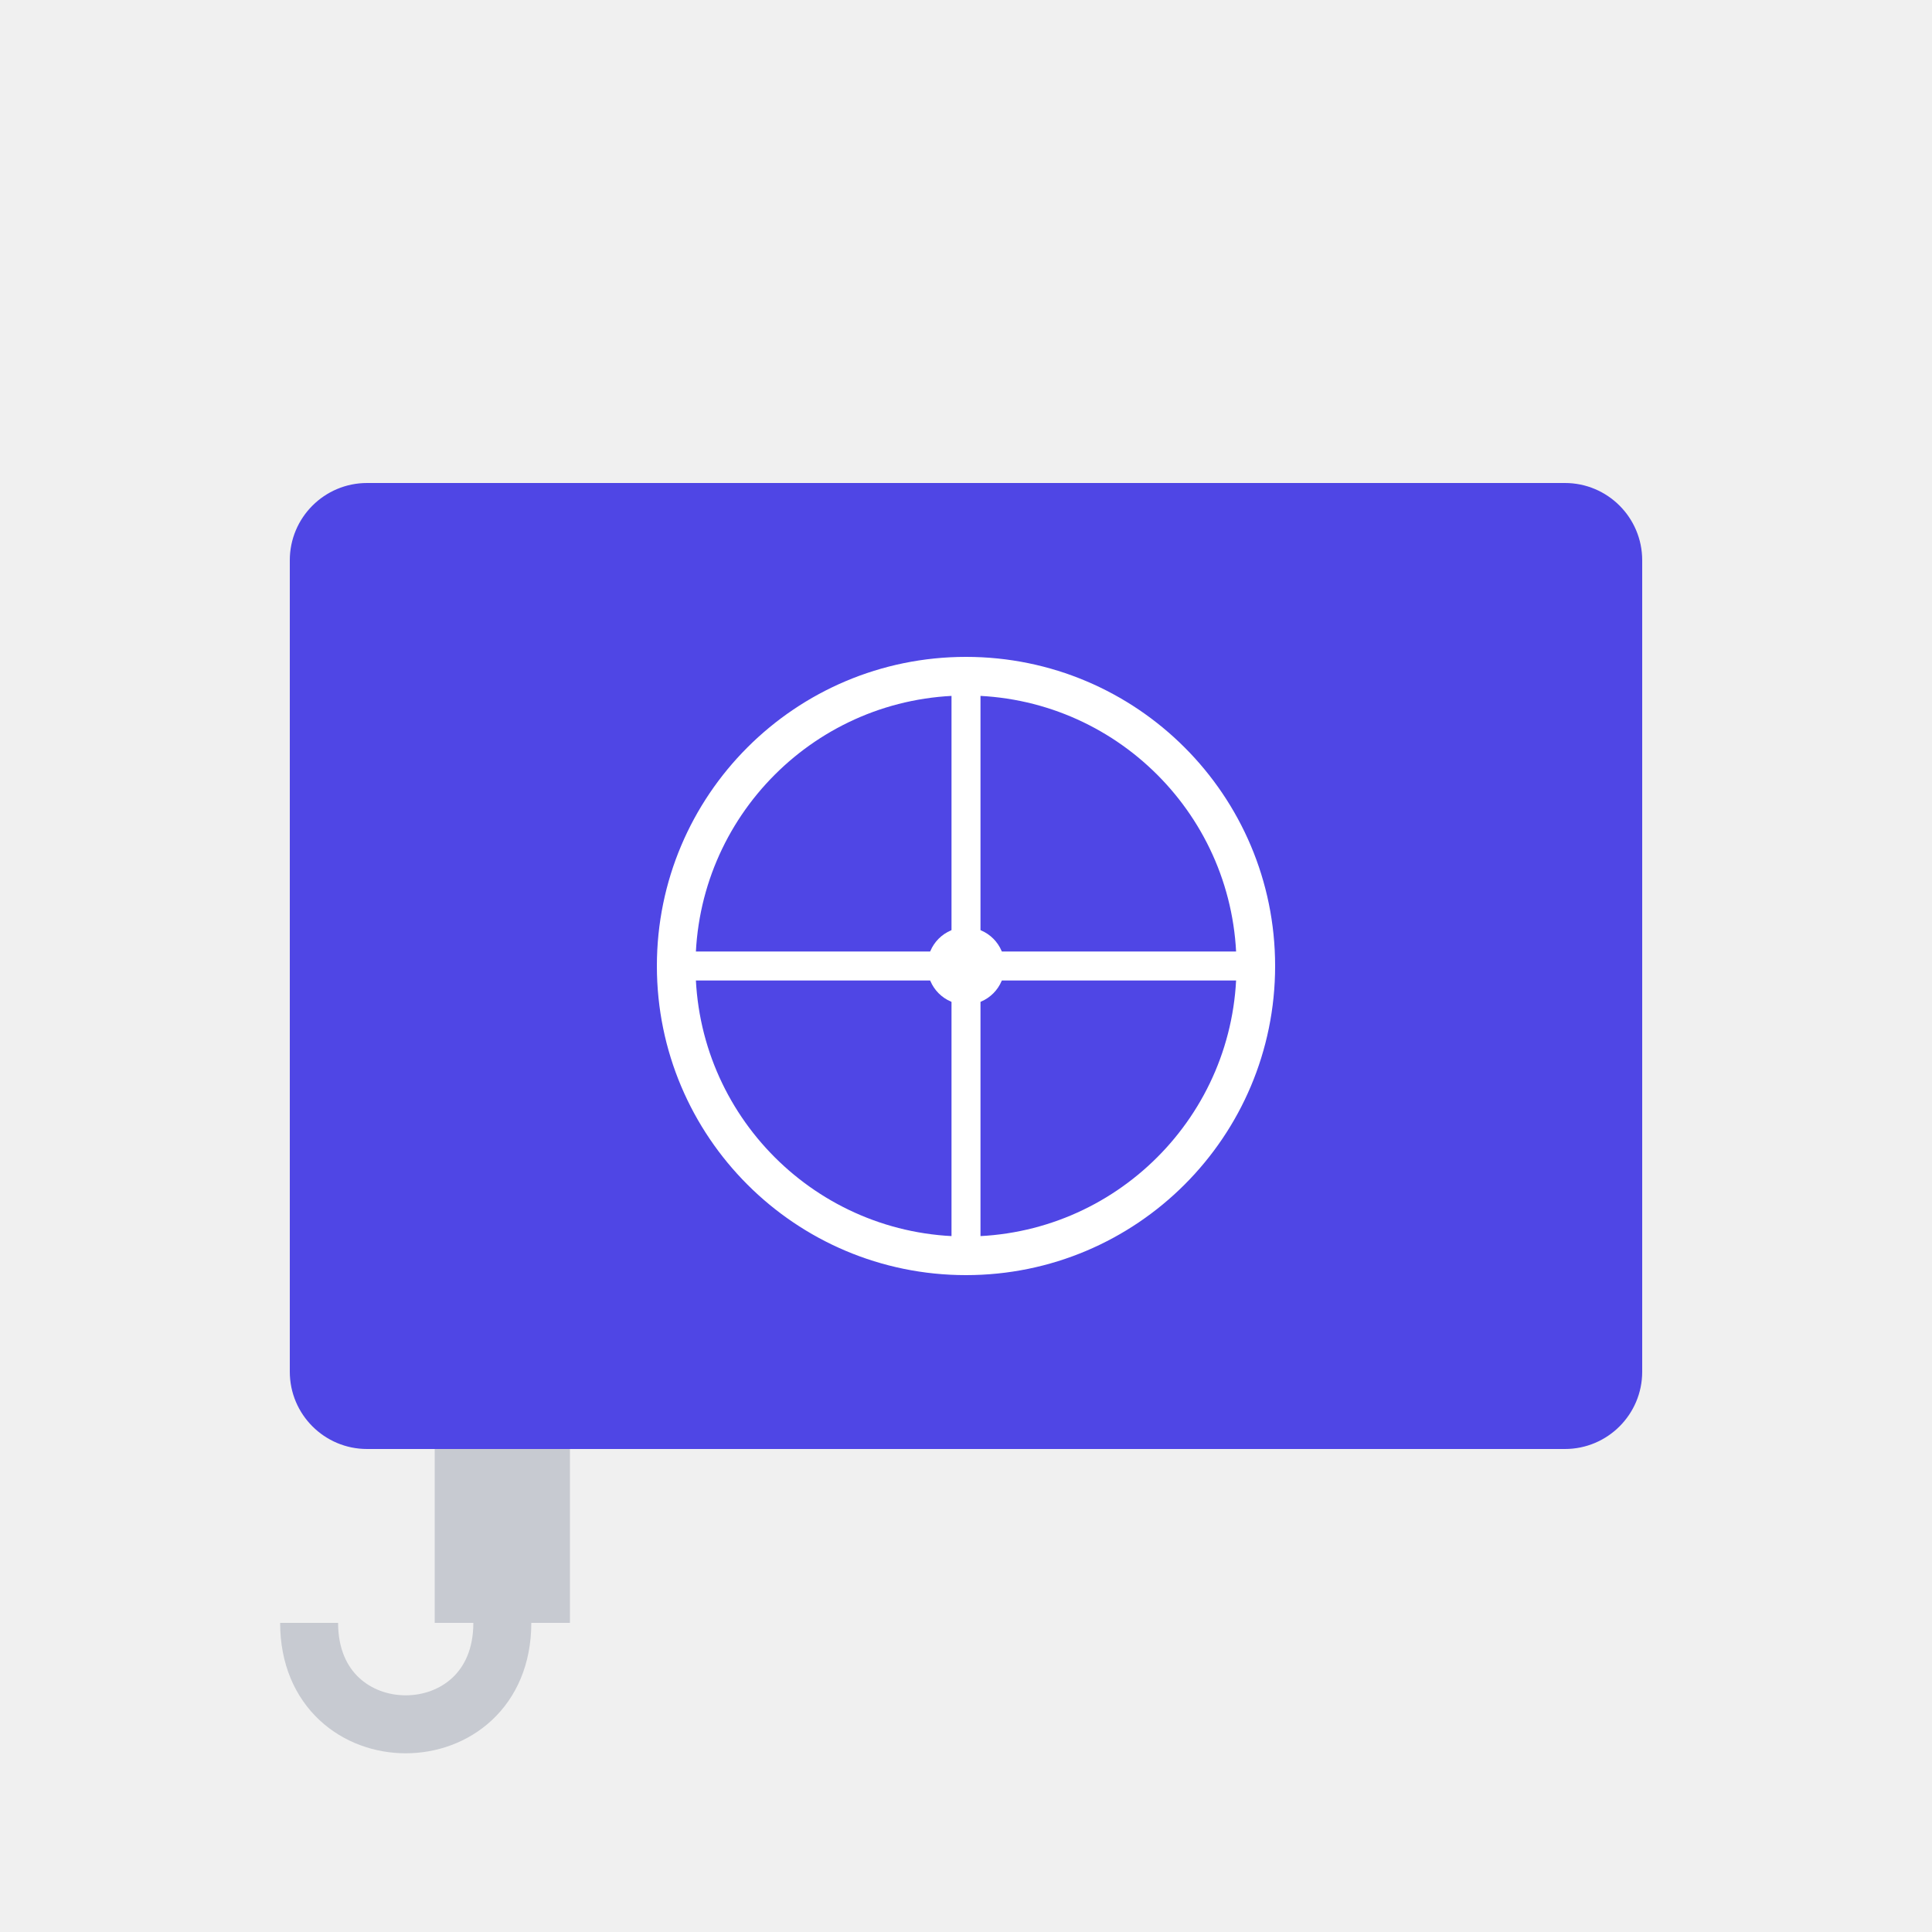
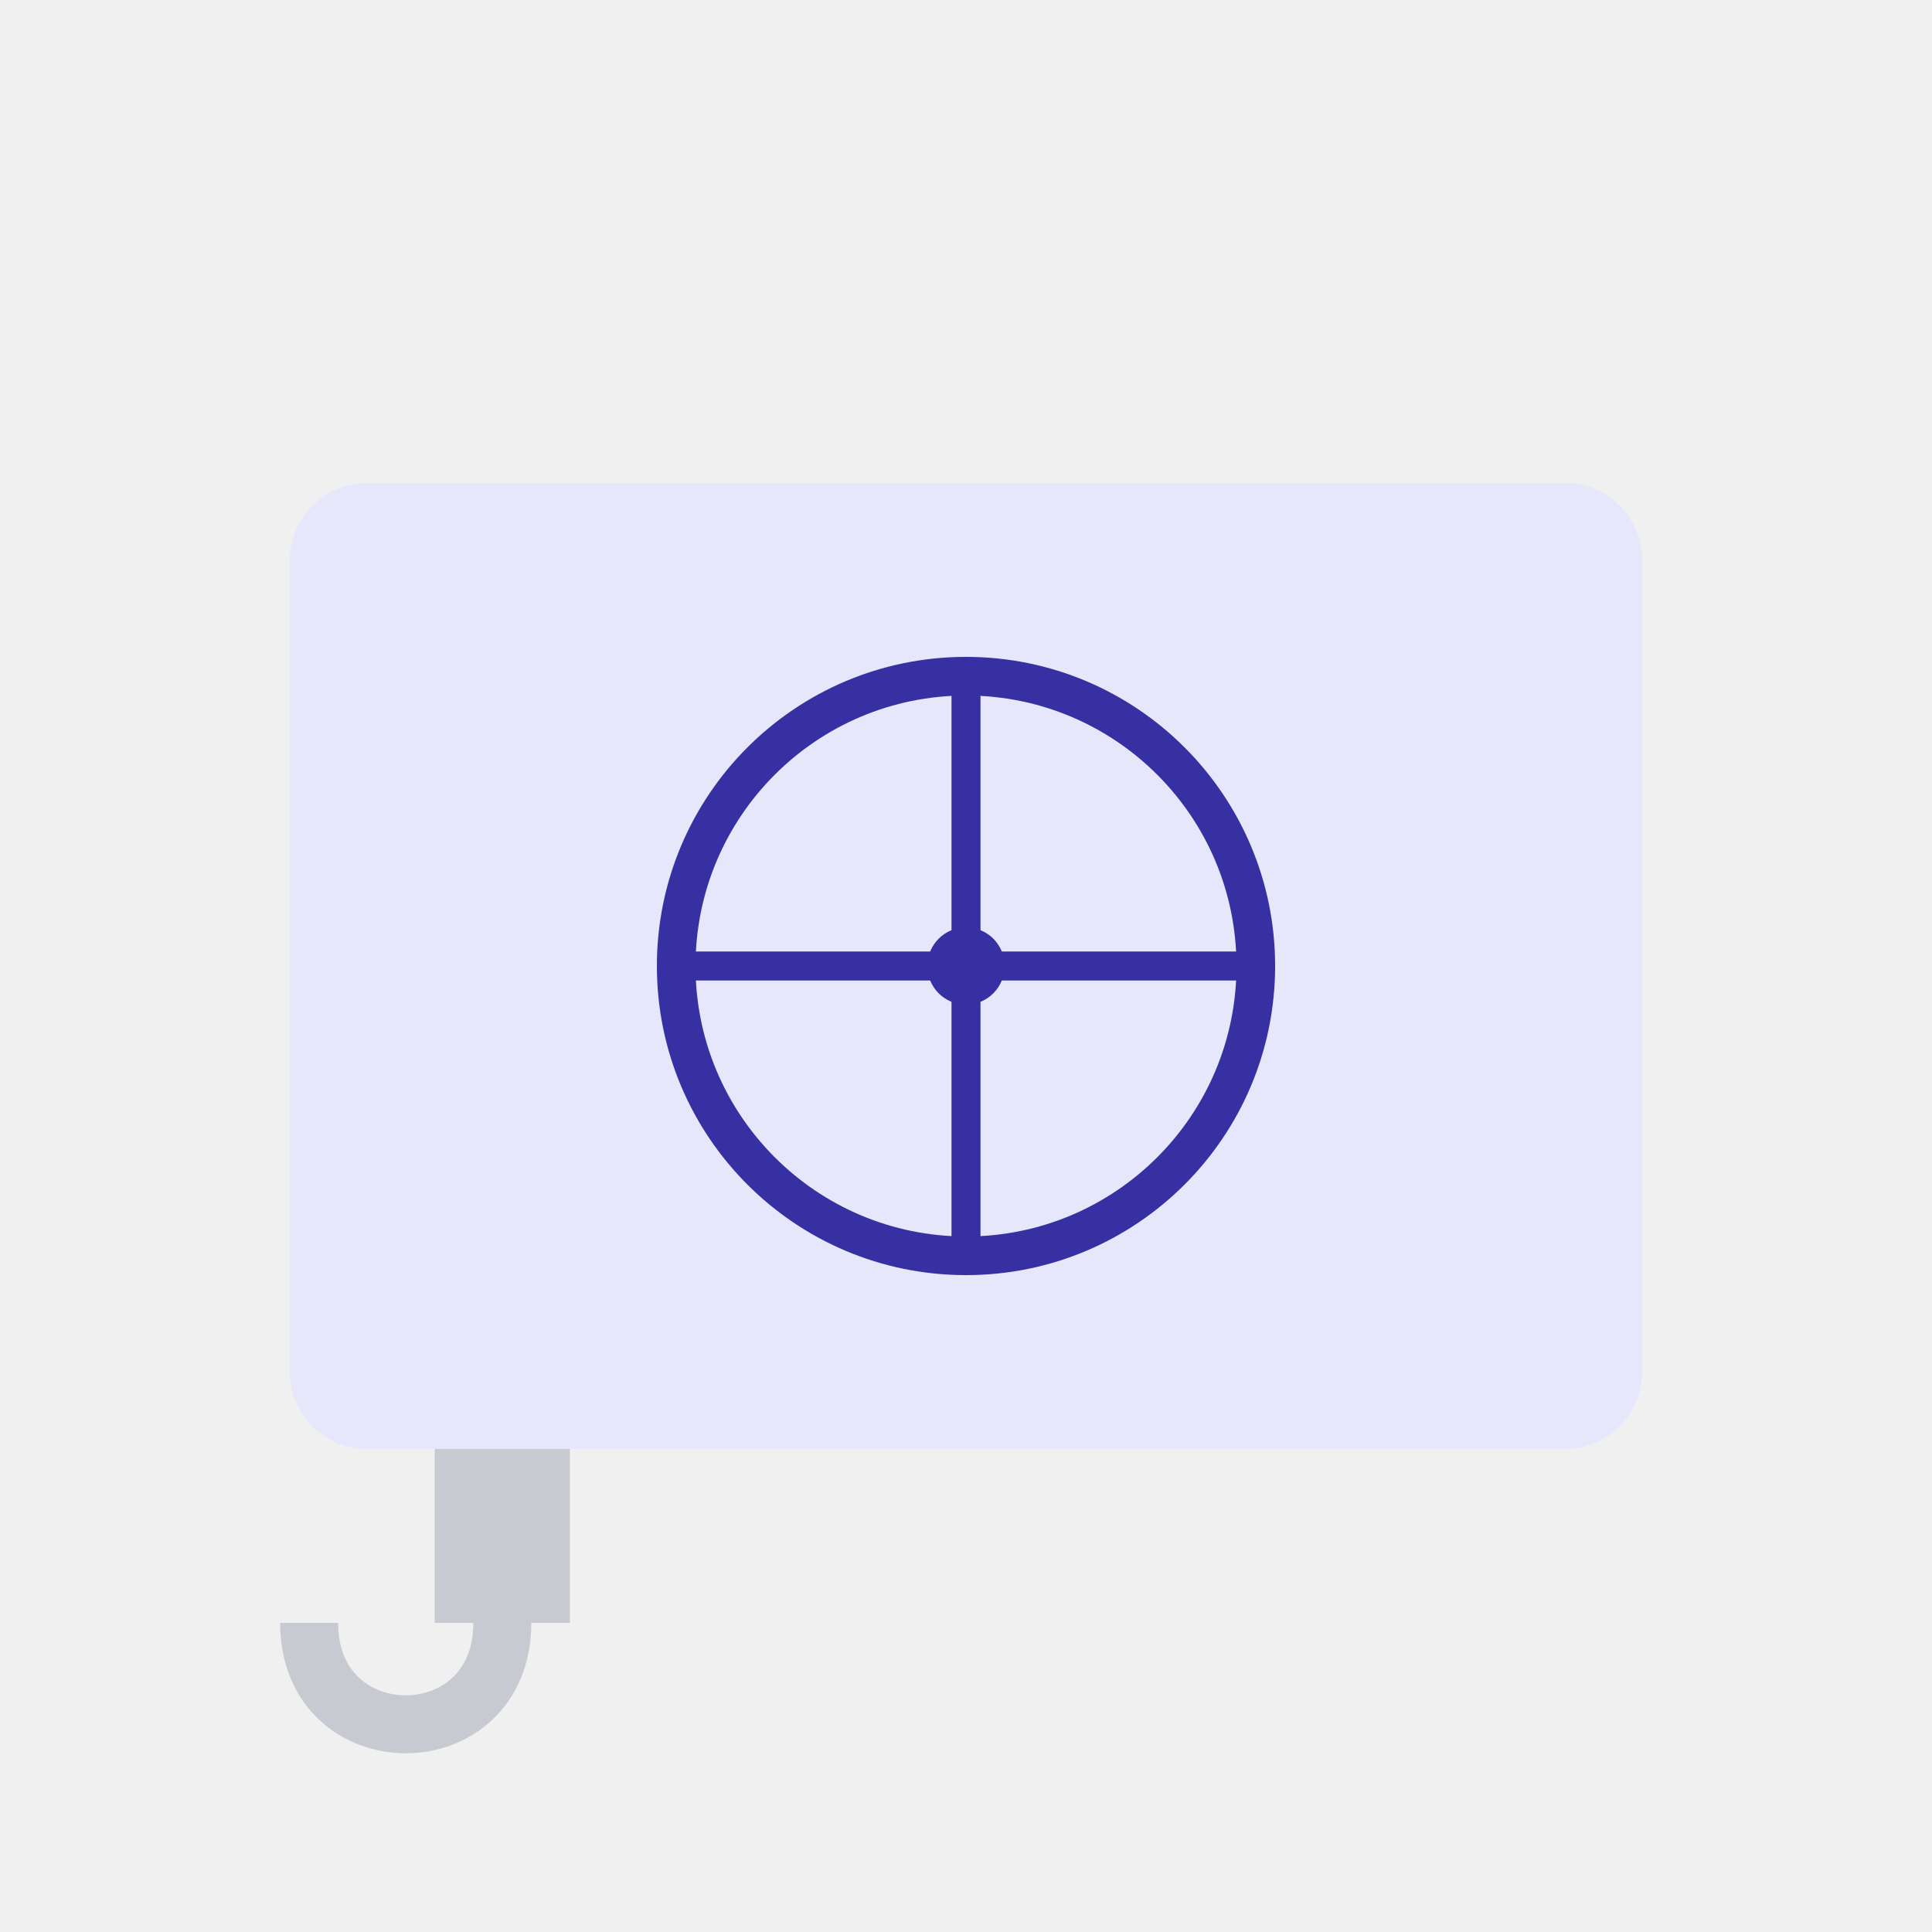
<svg xmlns="http://www.w3.org/2000/svg" width="200" height="200" viewBox="0 0 200 200">
-   <rect x="30" y="50" width="140" height="100" rx="8" fill="#4F46E5" />
-   <circle cx="100" cy="100" r="30" fill="none" stroke="#FFFFFF" stroke-width="4" />
-   <circle cx="100" cy="100" r="4" fill="#FFFFFF" />
-   <path d="M100 72 L100 128 M72 100 L128 100" stroke="#FFFFFF" stroke-width="3" />
+   <rect x="30" y="50" width="140" height="100" rx="8" fill="#E6E7FB" />
+   <circle cx="100" cy="100" r="30" fill="none" stroke="#3730A3" stroke-width="4" />
+   <circle cx="100" cy="100" r="4" fill="#3730A3" />
+   <path d="M100 72 L100 128 M72 100 L128 100" stroke="#3730A3" stroke-width="3" />
  <rect x="45" y="150" width="14" height="18" fill="#C7CAD1" />
  <path d="M52 168 C52 182, 32 182, 32 168" fill="none" stroke="#C7CAD1" stroke-width="6" />
</svg>
